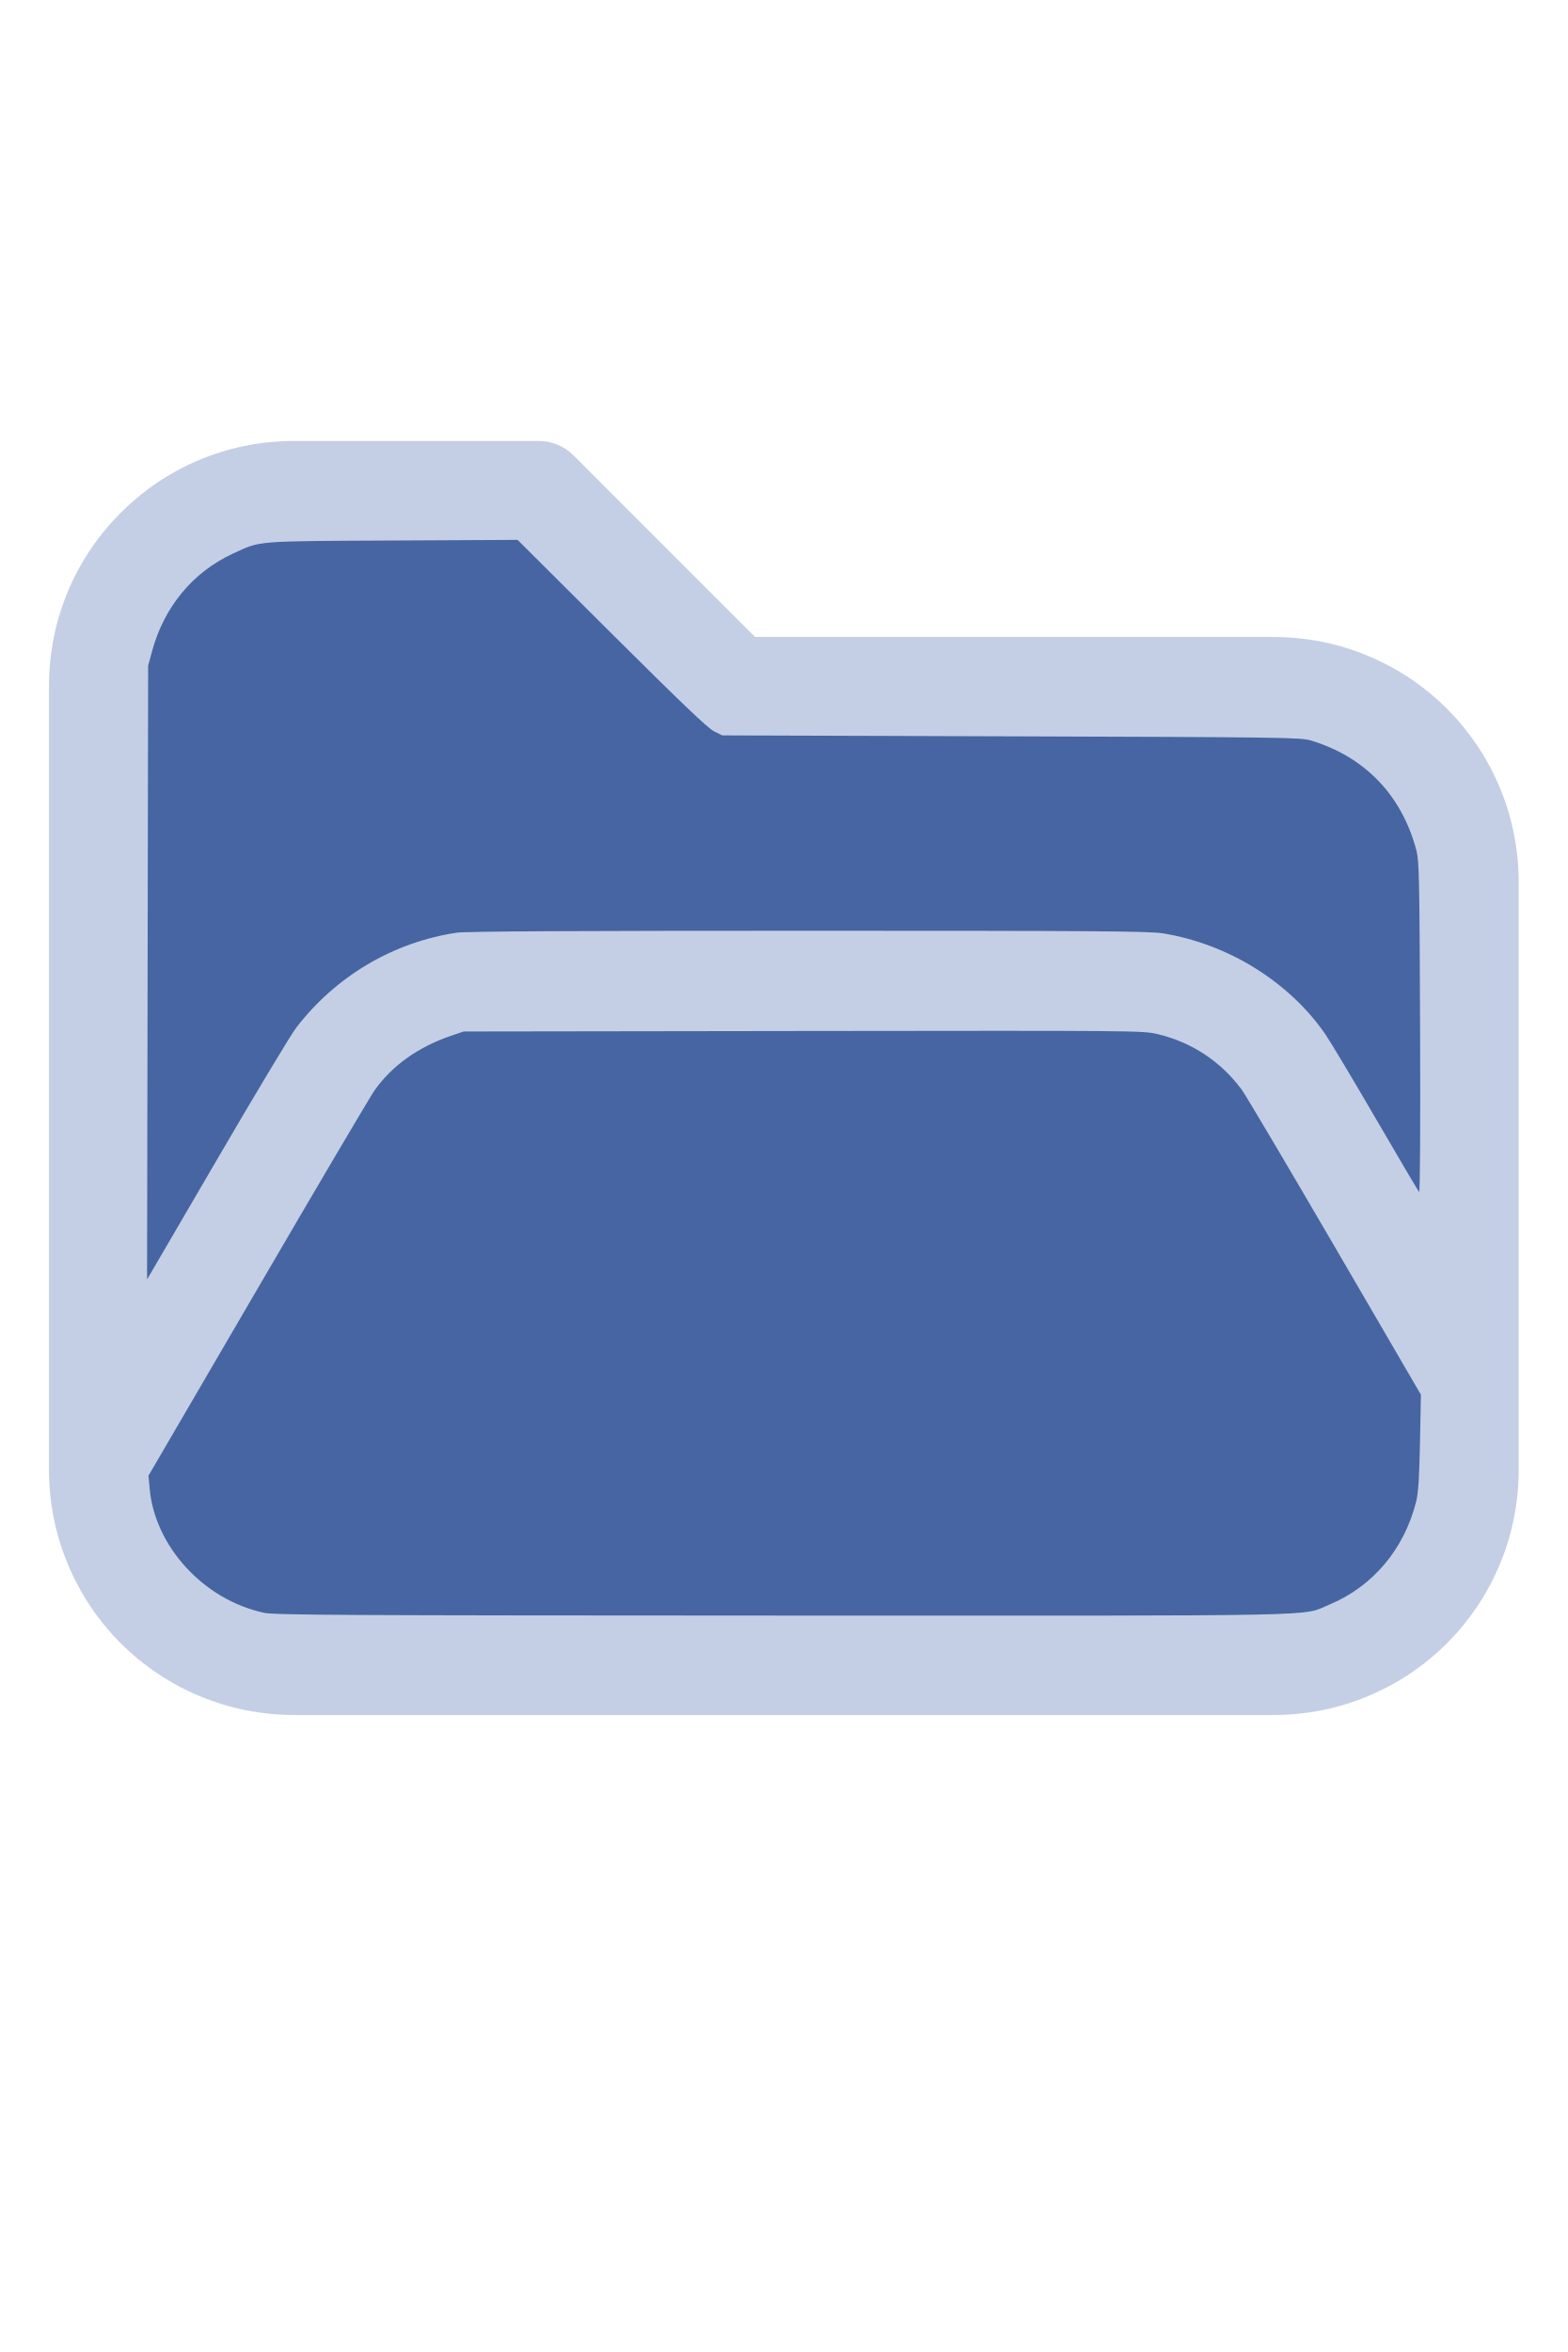
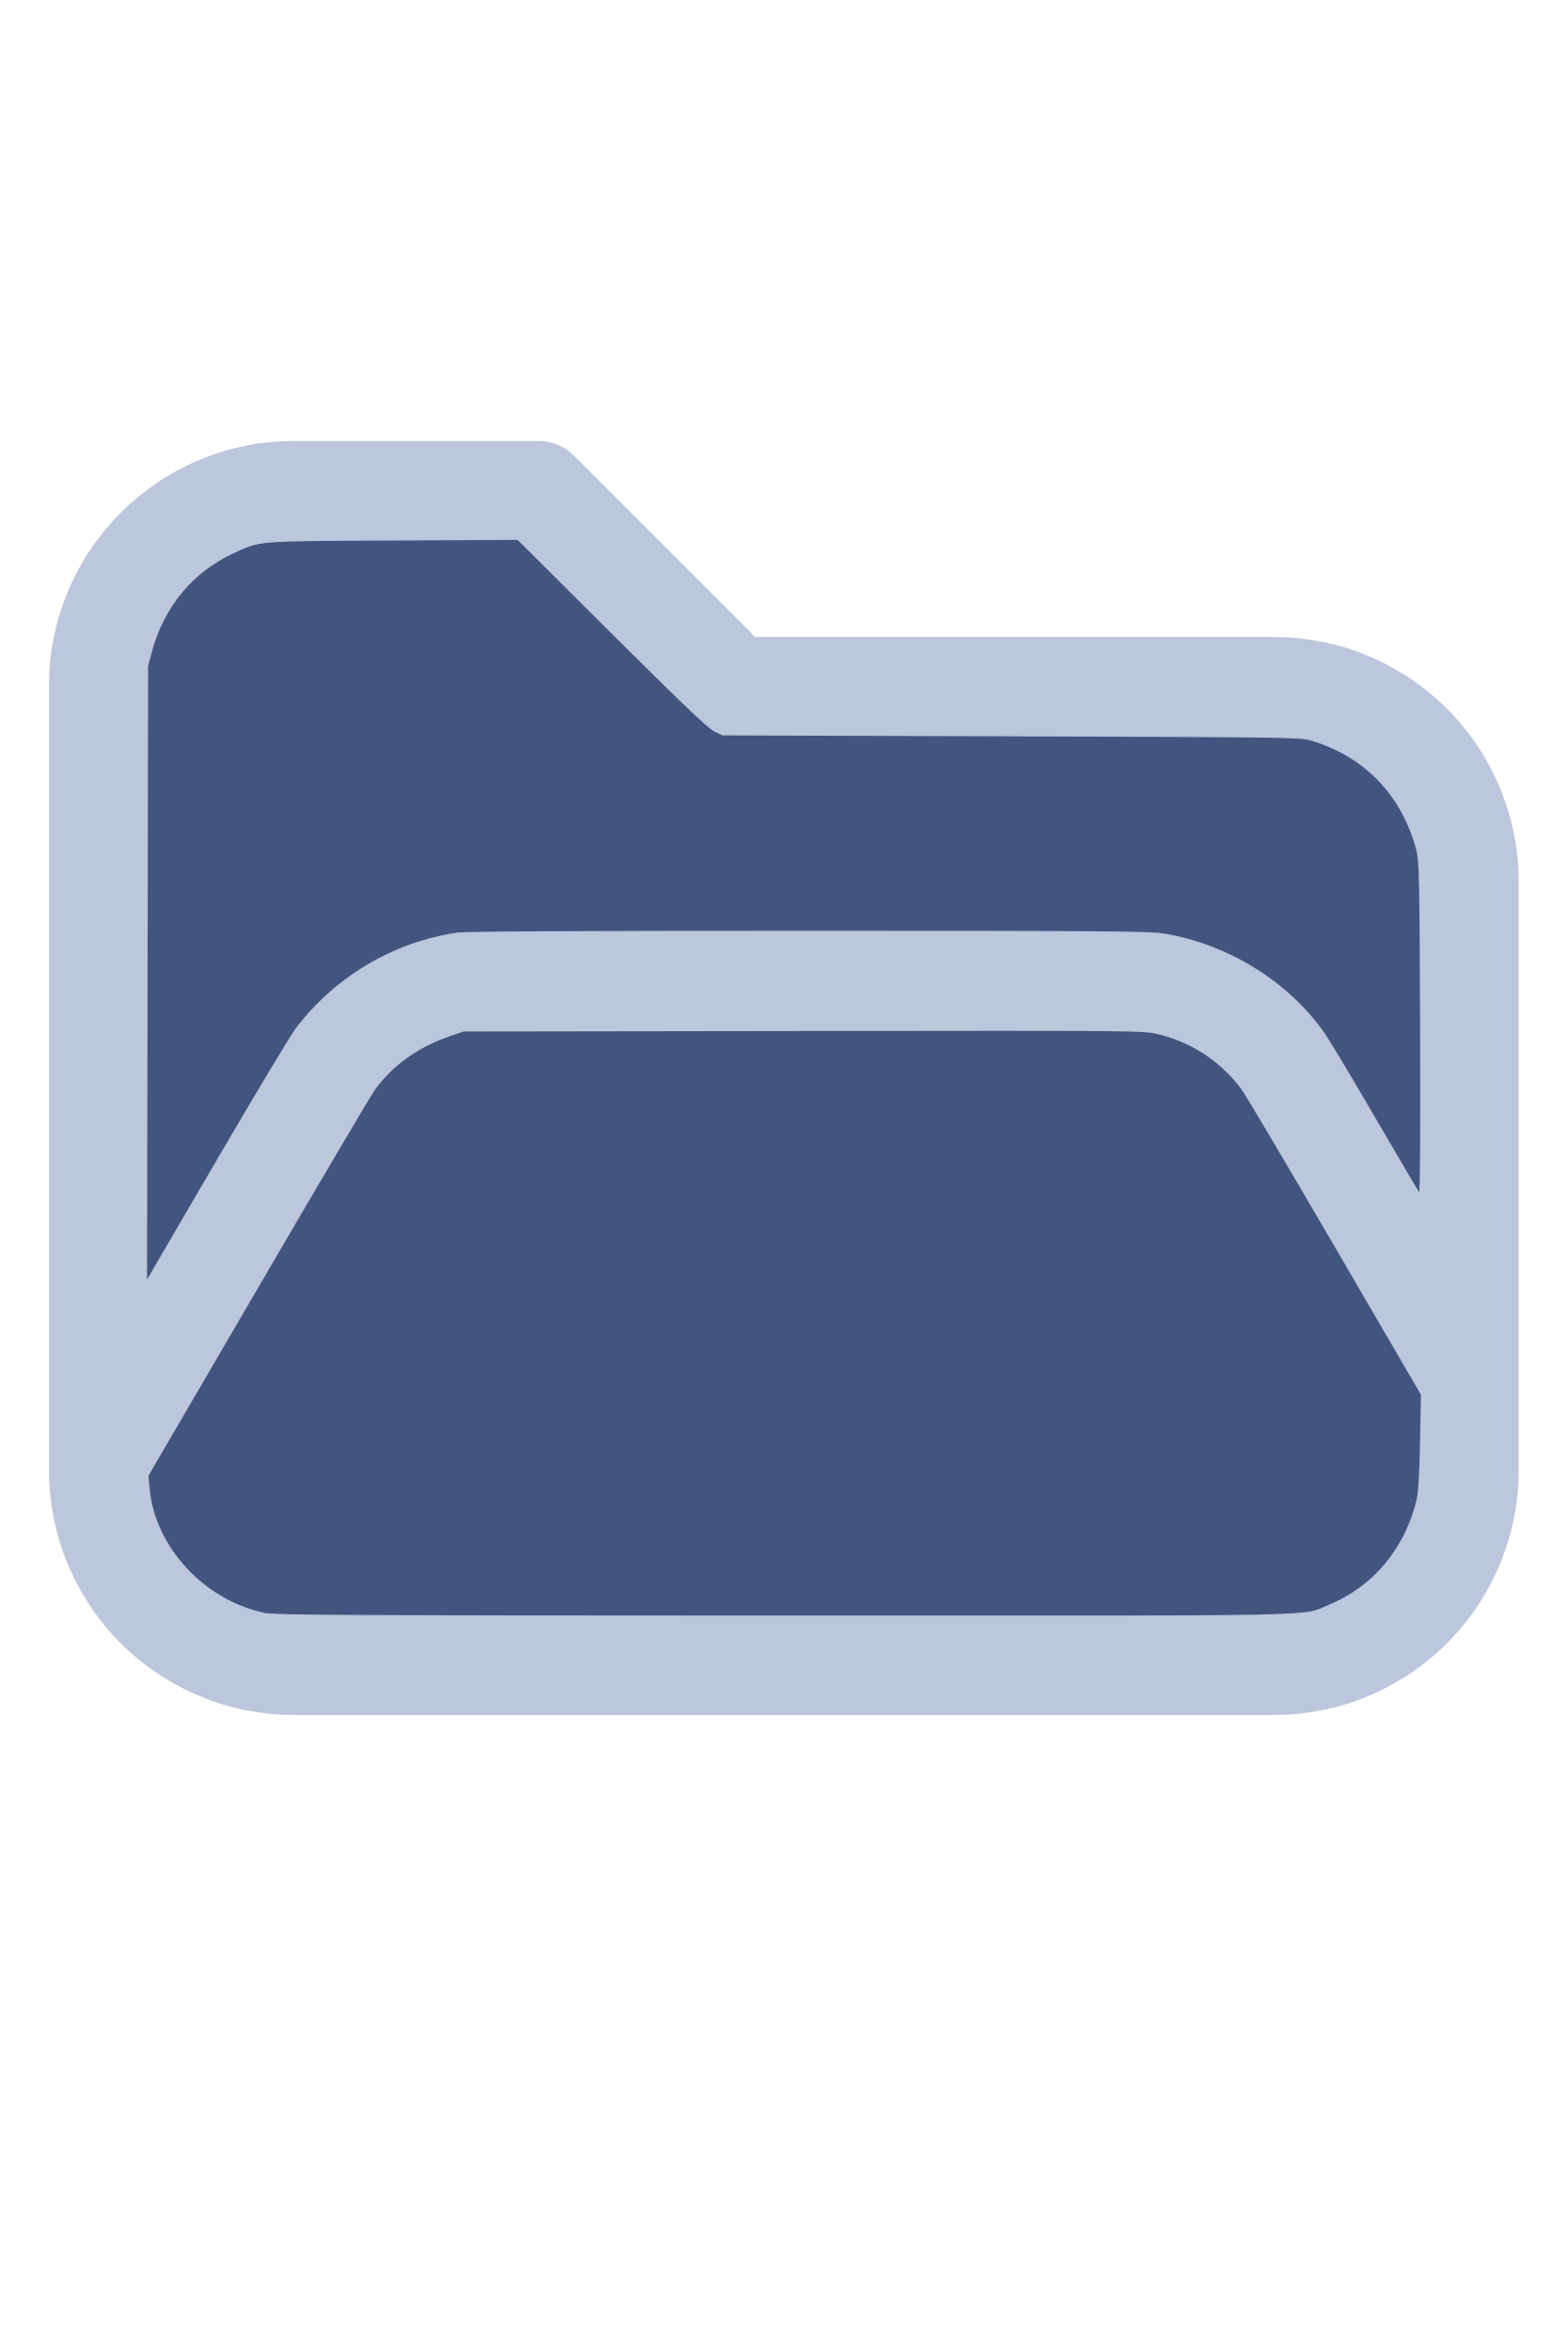
<svg xmlns="http://www.w3.org/2000/svg" version="1.1" width="16" height="24" viewBox="0 0 32 32" xml:space="preserve">
-   <g style="fill:#C4CFE5;">
+   <g style="fill:#BCC6DC;">
    <path d="M1,5.998l0,16.002c-0,1.326 0.527,2.598 1.464,3.536c0.938,0.937 2.21,1.464 3.536,1.464c5.322,0 14.678,-0 20,0c1.326,0 2.598,-0.527 3.536,-1.464c0.937,-0.938 1.464,-2.21 1.464,-3.536c0,-3.486 0,-8.514 0,-12c0,-1.326 -0.527,-2.598 -1.464,-3.536c-0.938,-0.937 -2.21,-1.464 -3.536,-1.464c-0,0 -10.586,0 -10.586,0c0,-0 -3.707,-3.707 -3.707,-3.707c-0.187,-0.188 -0.442,-0.293 -0.707,-0.293l-5.002,0c-2.76,0 -4.998,2.238 -4.998,4.998Zm28,14.415l-3.456,-5.925c-0.538,-0.921 -1.524,-1.488 -2.591,-1.488c-0,0 -12.905,0 -12.906,0c-1.067,0 -2.053,0.567 -2.591,1.488l-4.453,7.635c0.03,0.751 0.342,1.465 0.876,1.998c0.562,0.563 1.325,0.879 2.121,0.879l20,0c0.796,0 1.559,-0.316 2.121,-0.879c0.563,-0.562 0.879,-1.325 0.879,-2.121l0,-1.587Zm0,-3.969l0,-6.444c0,-0.796 -0.316,-1.559 -0.879,-2.121c-0.562,-0.563 -1.325,-0.879 -2.121,-0.879c-7.738,0 -11,0 -11,0c-0.265,0 -0.52,-0.105 -0.707,-0.293c-0,0 -3.707,-3.707 -3.707,-3.707c-0,0 -4.588,0 -4.588,0c-1.656,0 -2.998,1.342 -2.998,2.998l0,12.16l2.729,-4.677c0.896,-1.536 2.54,-2.481 4.318,-2.481c3.354,0 9.552,0 12.906,0c1.778,0 3.422,0.945 4.318,2.481l1.729,2.963Z" />
  </g>
-   <g style="fill:#4665A2;stroke-width:0;">
+   <g style="fill:#41557E;stroke-width:0;">
    <path d="M 5.388,24.913 C 4.16,24.651 3.157,23.559 3.054,22.371 L 3.031,22.116 5.261,18.294 C 6.487,16.191 7.56,14.373 7.645,14.253 8.004,13.746 8.542,13.363 9.21,13.137 l 0.255,-0.086 6.929,-0.01 c 6.805,-0.009 6.935,-0.008 7.234,0.063 0.696,0.165 1.29,0.557 1.715,1.13 0.082,0.11 0.939,1.557 1.905,3.215 l 1.756,3.014 -0.019,0.972 c -0.014,0.725 -0.034,1.032 -0.078,1.209 -0.243,0.971 -0.887,1.735 -1.772,2.103 -0.588,0.244 0.247,0.227 -11.162,0.224 -9.028,-0.003 -10.364,-0.01 -10.586,-0.057 z" />
    <path d="M 3.013,11.85 3.024,5.588 3.102,5.297 C 3.348,4.386 3.936,3.676 4.757,3.297 5.329,3.033 5.181,3.045 8.013,3.031 l 2.552,-0.013 1.919,1.911 c 1.404,1.398 1.964,1.933 2.089,1.995 l 0.171,0.084 5.898,0.019 c 5.553,0.018 5.91,0.023 6.116,0.085 1.102,0.332 1.857,1.118 2.154,2.244 0.056,0.214 0.064,0.564 0.075,3.622 0.008,2.032 -5.42e-4,3.371 -0.02,3.349 -0.018,-0.02 -0.414,-0.691 -0.88,-1.492 -0.466,-0.801 -0.931,-1.578 -1.033,-1.727 -0.736,-1.069 -1.984,-1.844 -3.316,-2.06 -0.28,-0.045 -1.345,-0.053 -7.239,-0.053 -4.714,-1.09e-4 -6.993,0.012 -7.172,0.039 -1.3,0.193 -2.477,0.89 -3.284,1.944 -0.108,0.141 -0.836,1.353 -1.618,2.695 L 3.002,18.111 Z" />
  </g>
</svg>
